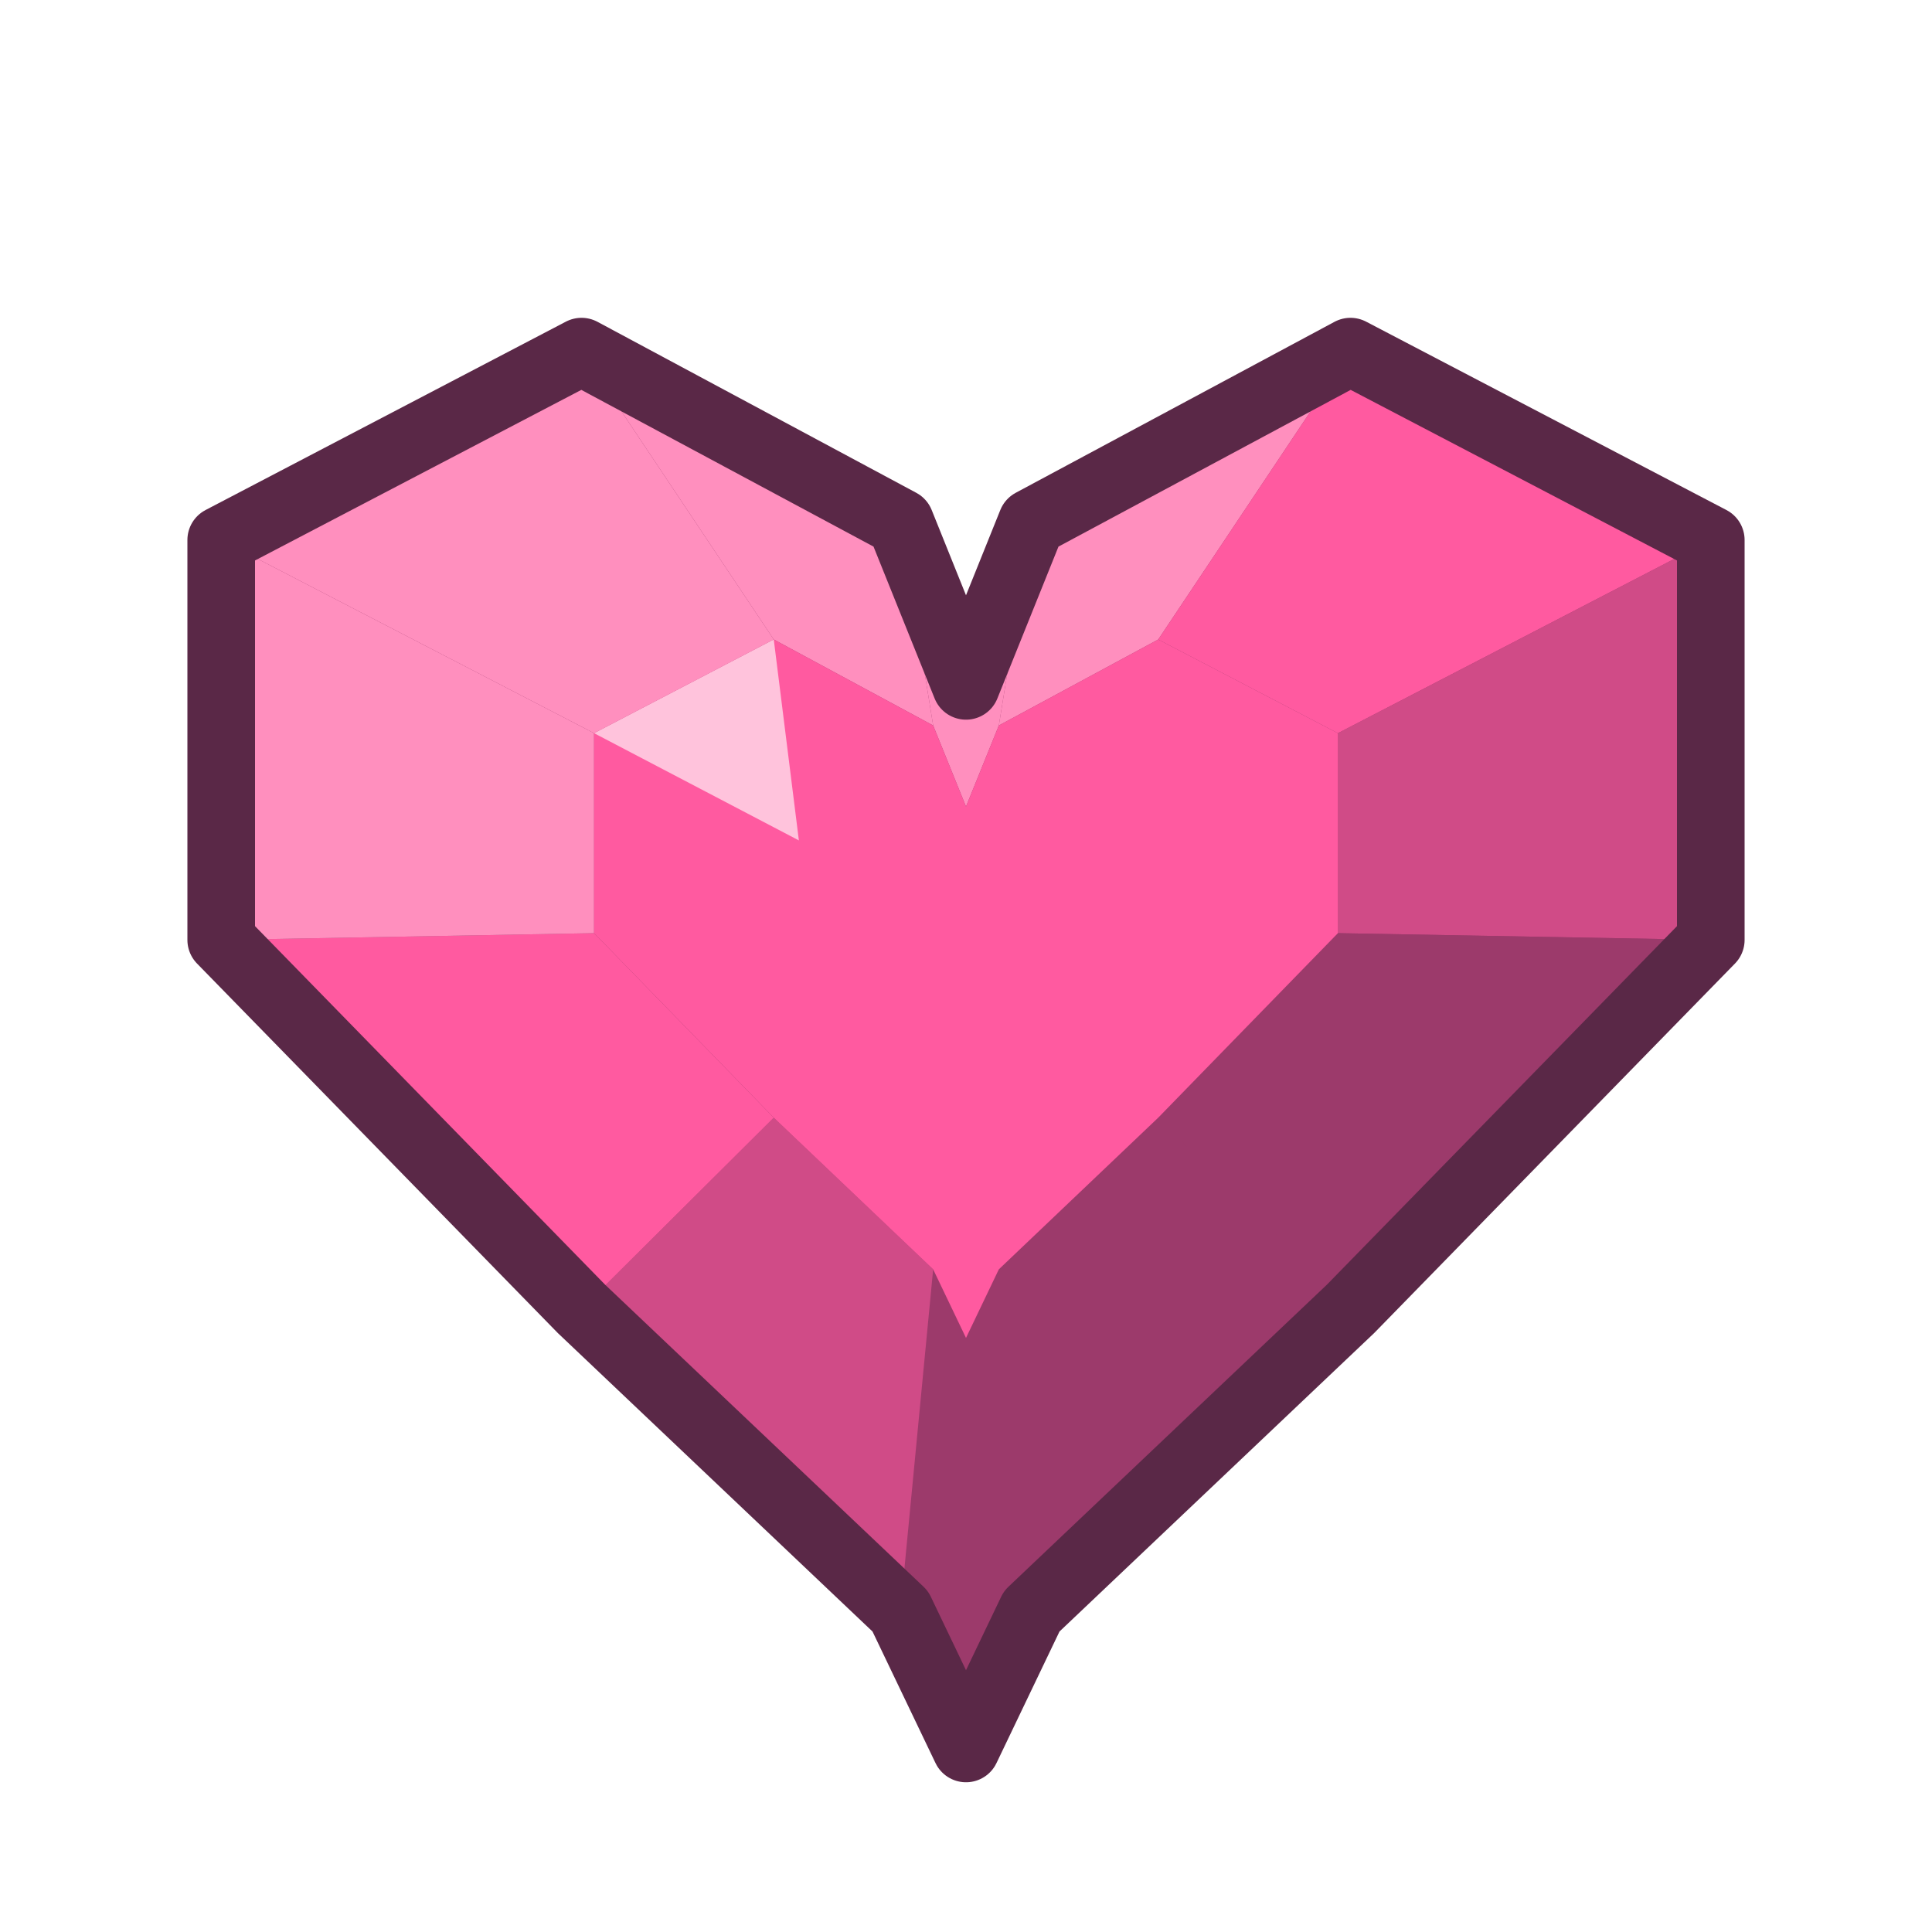
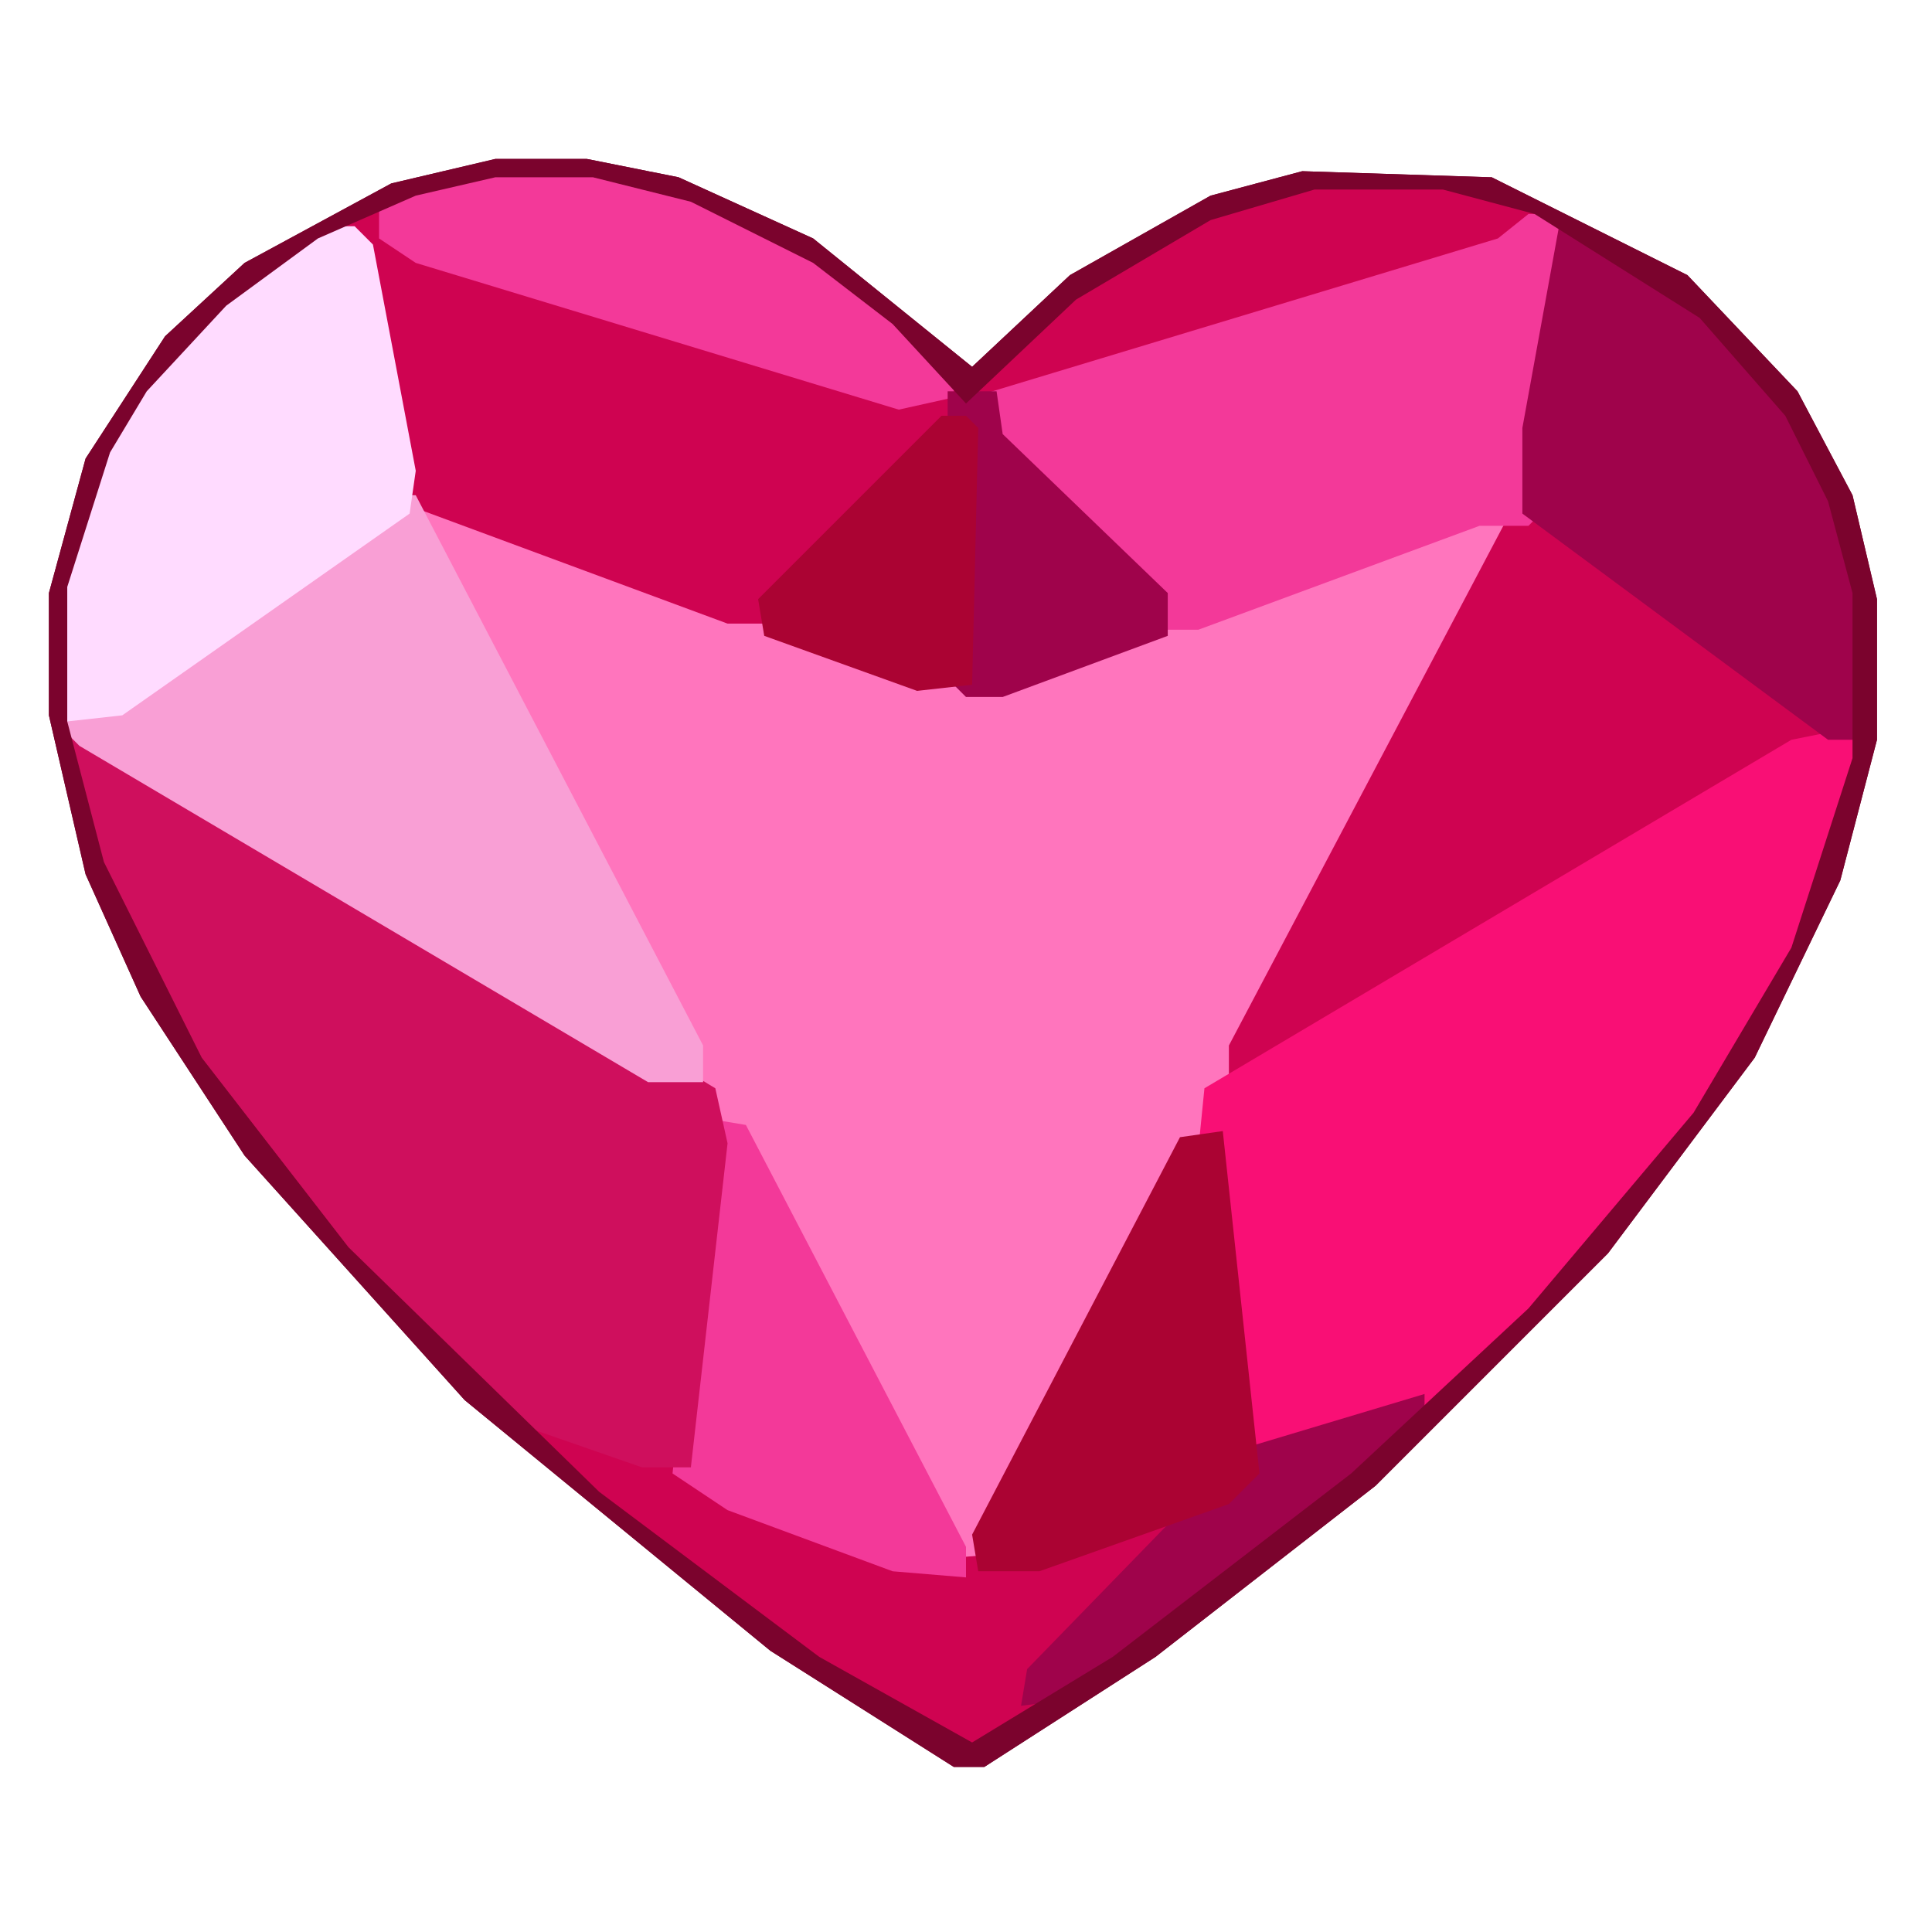
<svg xmlns="http://www.w3.org/2000/svg" viewBox="0 0 200 200" width="200" height="200">
-   <polygon points="100.0,71.0 106.8,54.1 139.8,36.4 177.1,55.9 177.1,97.3 139.8,135.5 106.8,166.8 100.0,181.0 93.2,166.8 60.2,135.5 22.9,97.3 22.9,55.9 60.2,36.4 93.2,54.1" fill="#9c3a6b" />
-   <polygon points="100.0,71.0 106.8,54.1 103.4,75.1 100.0,83.5" fill="#ff8fbe" />
-   <polygon points="106.8,54.1 139.8,36.4 119.9,66.2 103.4,75.1" fill="#ff8fbe" />
-   <polygon points="139.8,36.4 177.1,55.9 138.5,75.9 119.9,66.2" fill="#ff5aa0" />
-   <polygon points="177.1,55.9 177.1,97.3 138.5,96.6 138.5,75.9" fill="#d04b87" />
-   <polygon points="177.1,97.3 139.8,135.5 119.9,115.7 138.5,96.6" fill="#9c3a6b" />
-   <polygon points="139.8,135.5 106.8,166.8 103.4,131.4 119.9,115.7" fill="#9c3a6b" />
-   <polygon points="106.8,166.8 100.0,181.0 100.0,138.5 103.4,131.4" fill="#9c3a6b" />
-   <polygon points="100.0,181.0 93.2,166.8 96.6,131.4 100.0,138.5" fill="#9c3a6b" />
-   <polygon points="93.2,166.8 60.2,135.5 80.1,115.7 96.6,131.4" fill="#d04b87" />
-   <polygon points="60.2,135.5 22.9,97.3 61.5,96.6 80.1,115.7" fill="#ff5aa0" />
-   <polygon points="22.9,97.3 22.9,55.9 61.5,75.9 61.5,96.6" fill="#ff8fbe" />
-   <polygon points="22.9,55.9 60.2,36.4 80.1,66.2 61.5,75.9" fill="#ff8fbe" />
-   <polygon points="60.2,36.4 93.2,54.1 96.6,75.1 80.1,66.2" fill="#ff8fbe" />
-   <polygon points="93.2,54.1 100.0,71.0 100.0,83.5 96.6,75.1" fill="#ff8fbe" />
-   <polygon points="100.0,83.5 103.4,75.1 119.9,66.2 138.5,75.9 138.5,96.6 119.9,115.7 103.4,131.4 100.0,138.5 96.6,131.4 80.1,115.7 61.5,96.6 61.5,75.9 80.1,66.2 96.6,75.1" fill="#ff5aa0" />
-   <polygon points="61.5,75.9 80.1,66.2 82.7,87.0" fill="#ffcee2" opacity="0.9" />
-   <polygon points="100.0,71.0 106.8,54.1 139.8,36.4 177.1,55.9 177.1,97.3 139.8,135.5 106.8,166.8 100.0,181.0 93.2,166.8 60.2,135.5 22.9,97.3 22.9,55.9 60.2,36.4 93.2,54.1" fill="none" stroke="#5a2847" stroke-width="7" stroke-linejoin="round" />
+   <svg viewBox="0 -18 316 316" width="200" height="200">
+     <path d="M64,12 L40,25 L27,37 L14,57 L8,79 L8,99 L14,125 L23,145 L40,171 L76,211 L126,252 L156,271 L161,271 L189,253 L225,225 L263,187 L287,155 L301,126 L307,103 L307,80 L303,63 L294,46 L276,27 L244,11 L213,10 L198,14 L175,27 L159,42 L133,21 L111,11 L96,8 L81,8 Z" fill="#7b032d" fill-rule="evenodd" />
+     <path d="M66,13 L50,20 L35,31 L23,44 L17,54 L10,76 L10,102 L16,125 L26,147 L42,171 L86,218 L132,254 L155,268 L161,268 L184,254 L223,224 L251,198 L278,166 L294,139 L304,108 L304,77 L300,62 L293,48 L280,33 L265,22 L253,16 L238,12 L213,12 L196,17 L174,30 L159,45 L135,24 L115,14 L99,10 L79,10 Z" fill="#ff75bd" fill-rule="evenodd" />
+     <path d="M84,211 L84,216 L96,227 L132,254 L155,268 L161,268 L169,263 L200,231 L200,225 L193,225 L166,236 L153,237 L123,226 L112,219 Z M302,99 L254,64 L248,64 L201,153 L201,159 L208,160 L301,105 Z M56,18 L65,64 L119,84 L127,84 L158,53 L158,46 L140,43 L72,22 L64,16 Z M252,16 L238,12 L213,12 L196,17 L182,24 L169,34 L160,44 L160,49 L171,48 L252,22 Z" fill="#cf0351" fill-rule="evenodd" />
+     <path d="M116,165 L110,223 L119,229 L146,239 L158,240 L158,235 L122,166 Z M258,21 L255,17 L250,17 L245,21 L159,47 L159,54 L190,85 L196,85 L242,68 L250,68 L252,66 Z M62,15 L62,21 L68,25 L147,49 L156,47 L156,43 L148,34 L132,22 L115,14 L99,10 L79,10 Z" fill="#f33999" fill-rule="evenodd" />
+     <path d="M303,101 L293,103 L197,160 L196,170 L198,173 L201,213 L204,222 L211,222 L235,213 L263,185 L278,166 L294,139 L304,108 Z" fill="#f90f75" fill-rule="evenodd" />
+     <path d="M11,100 L12,111 L19,133 L32,157 L50,181 L82,214 L105,222 L113,222 L119,169 L117,160 L21,102 Z" fill="#cf0f5d" fill-rule="evenodd" />
+     <path d="M233,210 L203,219 L168,255 L167,261 L175,260 L205,239 L233,215 Z M155,46 L155,53 L157,55 L156,94 L158,96 L164,96 L191,86 L191,79 L164,53 L163,46 Z M255,19 L249,52 L249,66 L299,103 L304,103 L304,77 L296,53 L280,33 L265,22 Z" fill="#9f034b" fill-rule="evenodd" />
+     <path d="M10,97 L10,101 L13,104 L106,159 L115,159 L115,153 L68,63 L62,63 L16,96 Z" fill="#f99fd5" fill-rule="evenodd" />
+     <path d="M58,19 L52,19 L40,27 L28,38 L19,50 L10,76 L11,100 L20,99 L67,66 L68,59 L61,22 Z" fill="#ffdbff" fill-rule="evenodd" />
+     <path d="M200,167 L193,168 L159,233 L160,239 L170,239 L201,228 L206,223 Z M158,50 L154,50 L124,80 L125,86 L150,95 L159,94 L160,52 Z" fill="#ab0333" fill-rule="evenodd" />
+     <path d="M64,12 L40,25 L27,37 L14,57 L8,79 L8,99 L14,125 L23,145 L40,171 L76,211 L126,252 L156,271 L161,271 L189,253 L225,225 L263,187 L287,155 L301,126 L307,103 L307,80 L303,63 L294,46 L276,27 L244,11 L213,10 L198,14 L175,27 L159,42 L133,21 L111,11 L96,8 L81,8 Z M68,14 L81,11 L97,11 L113,15 L133,25 L146,35 L158,48 L176,31 L198,18 L215,13 L236,13 L251,17 L278,34 L292,50 L299,64 L303,79 L303,106 L293,137 L277,164 L250,196 L221,223 L182,253 L159,267 L134,253 L98,226 L57,186 L33,155 L17,123 L11,100 L11,78 L18,56 L24,46 L37,32 L52,21 Z" fill="#7b032d" fill-rule="evenodd" />
+   </svg>
</svg>
